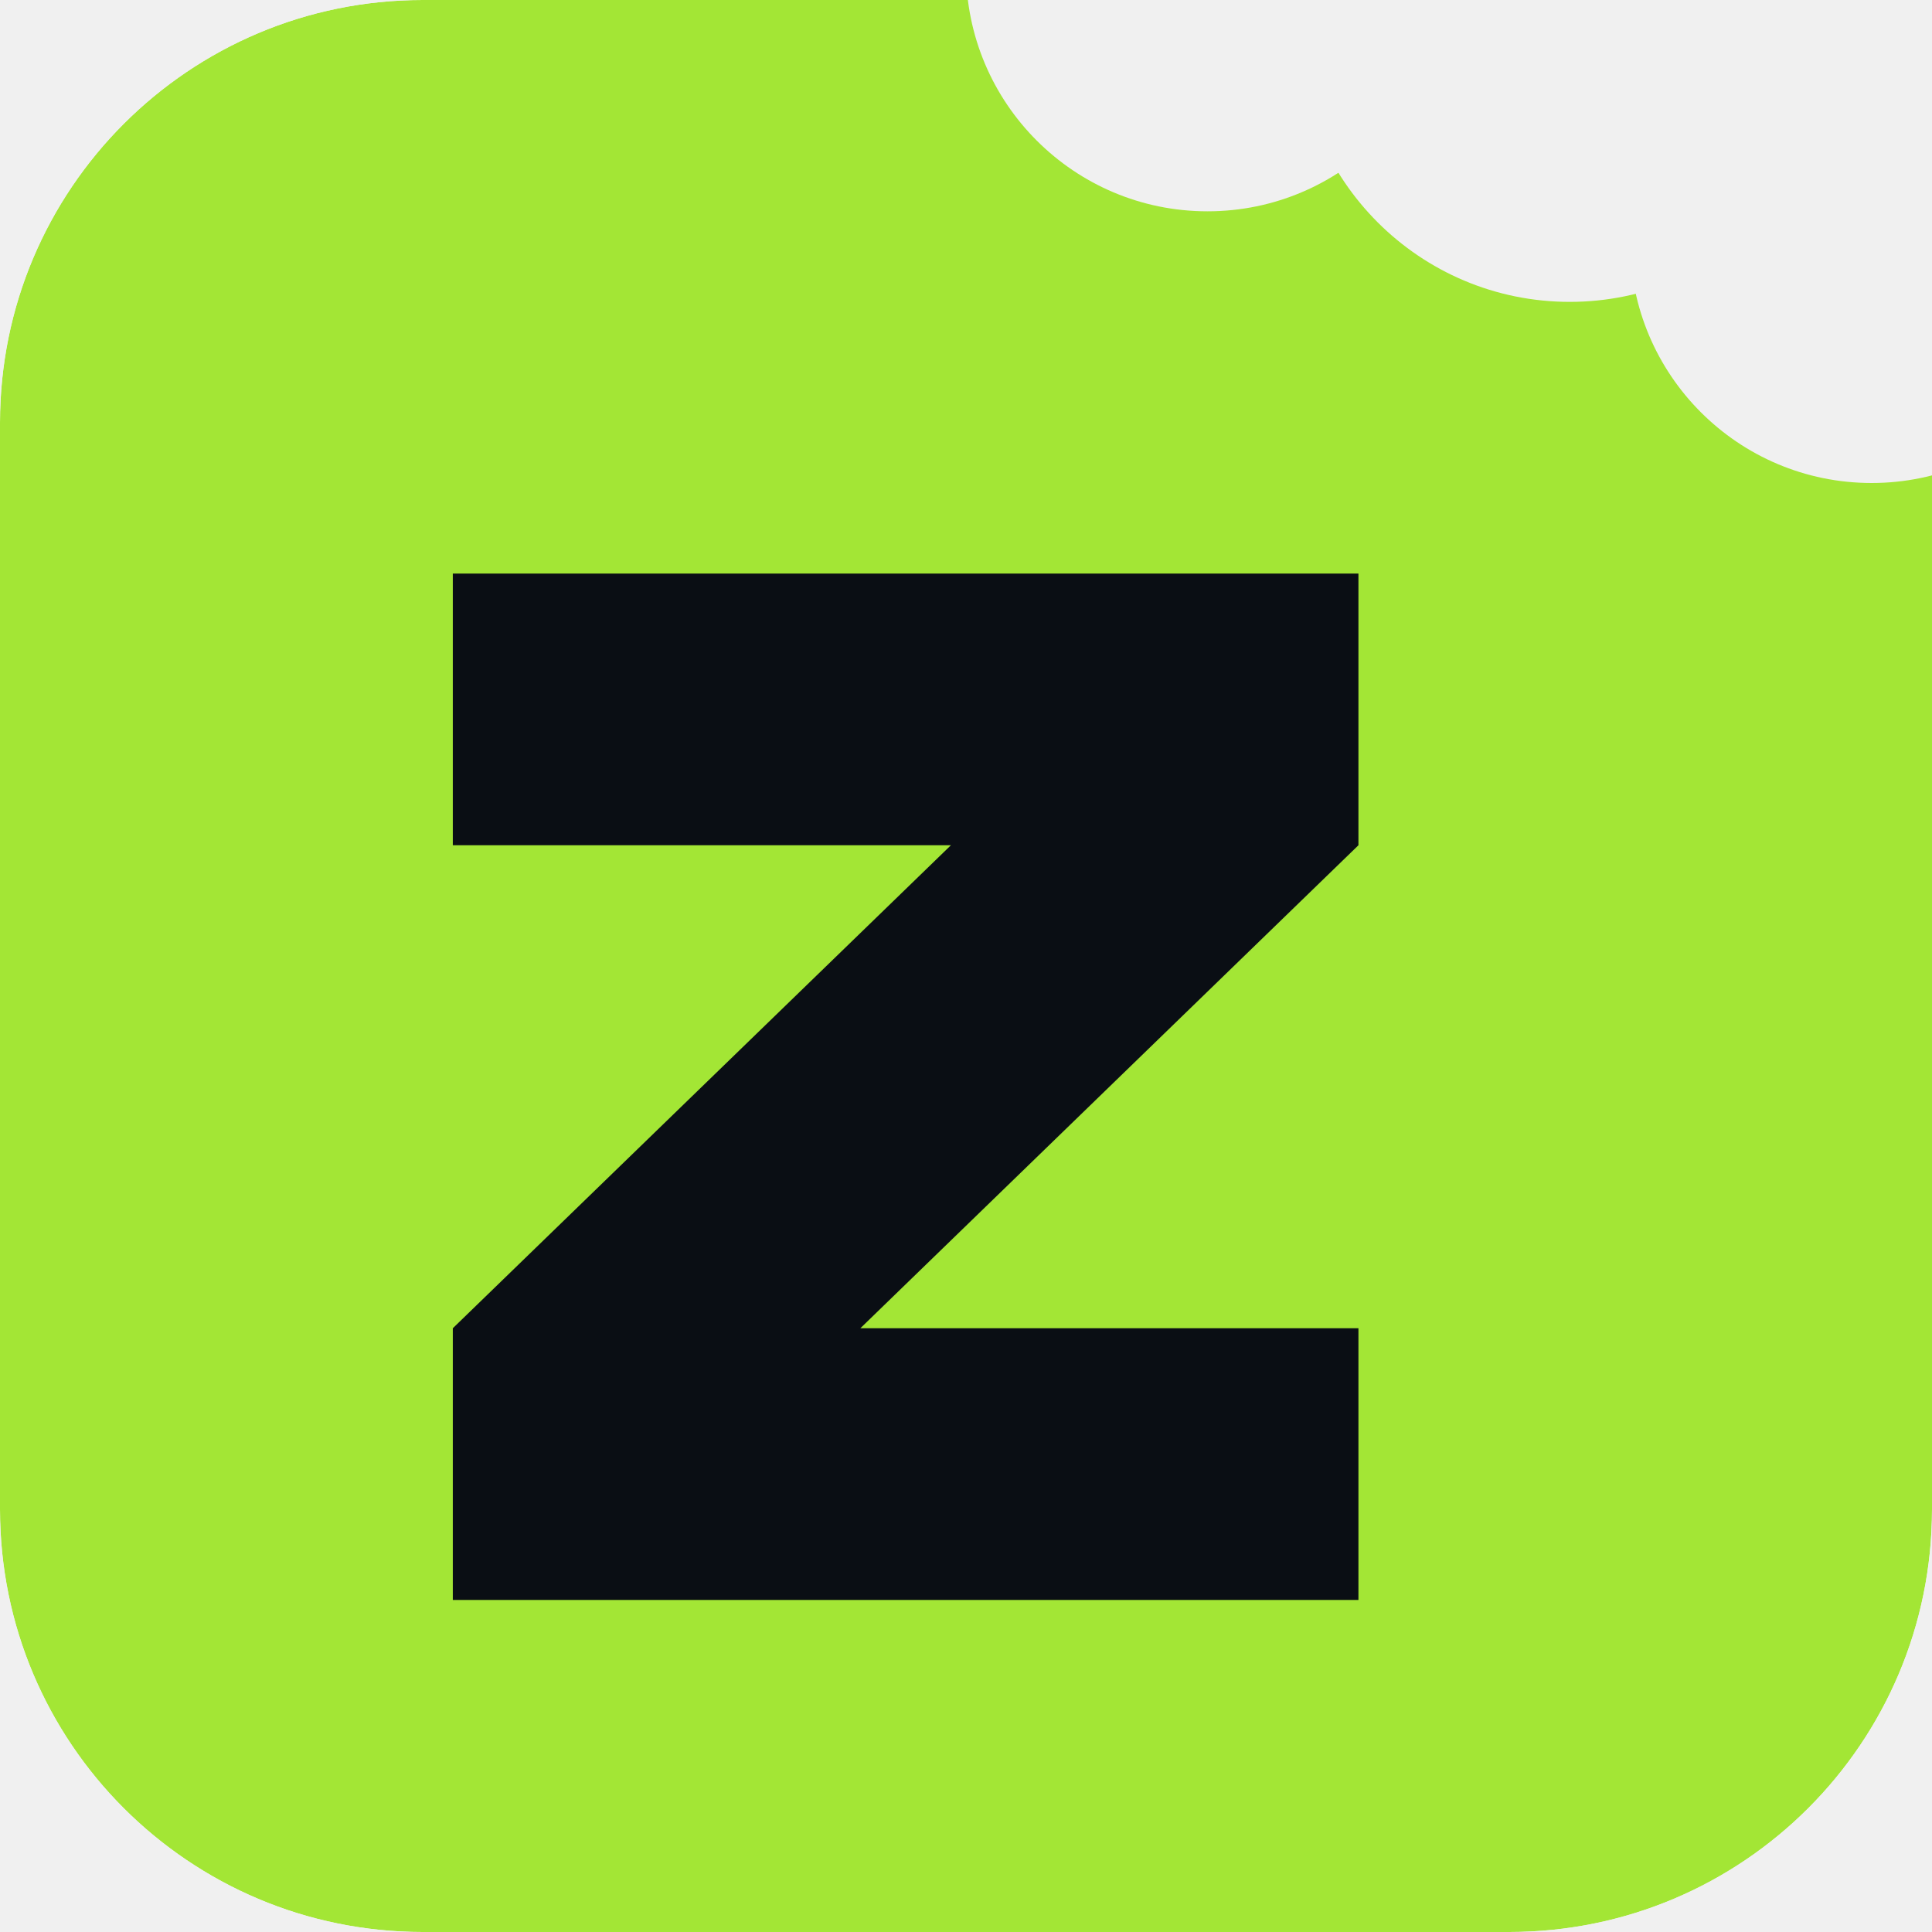
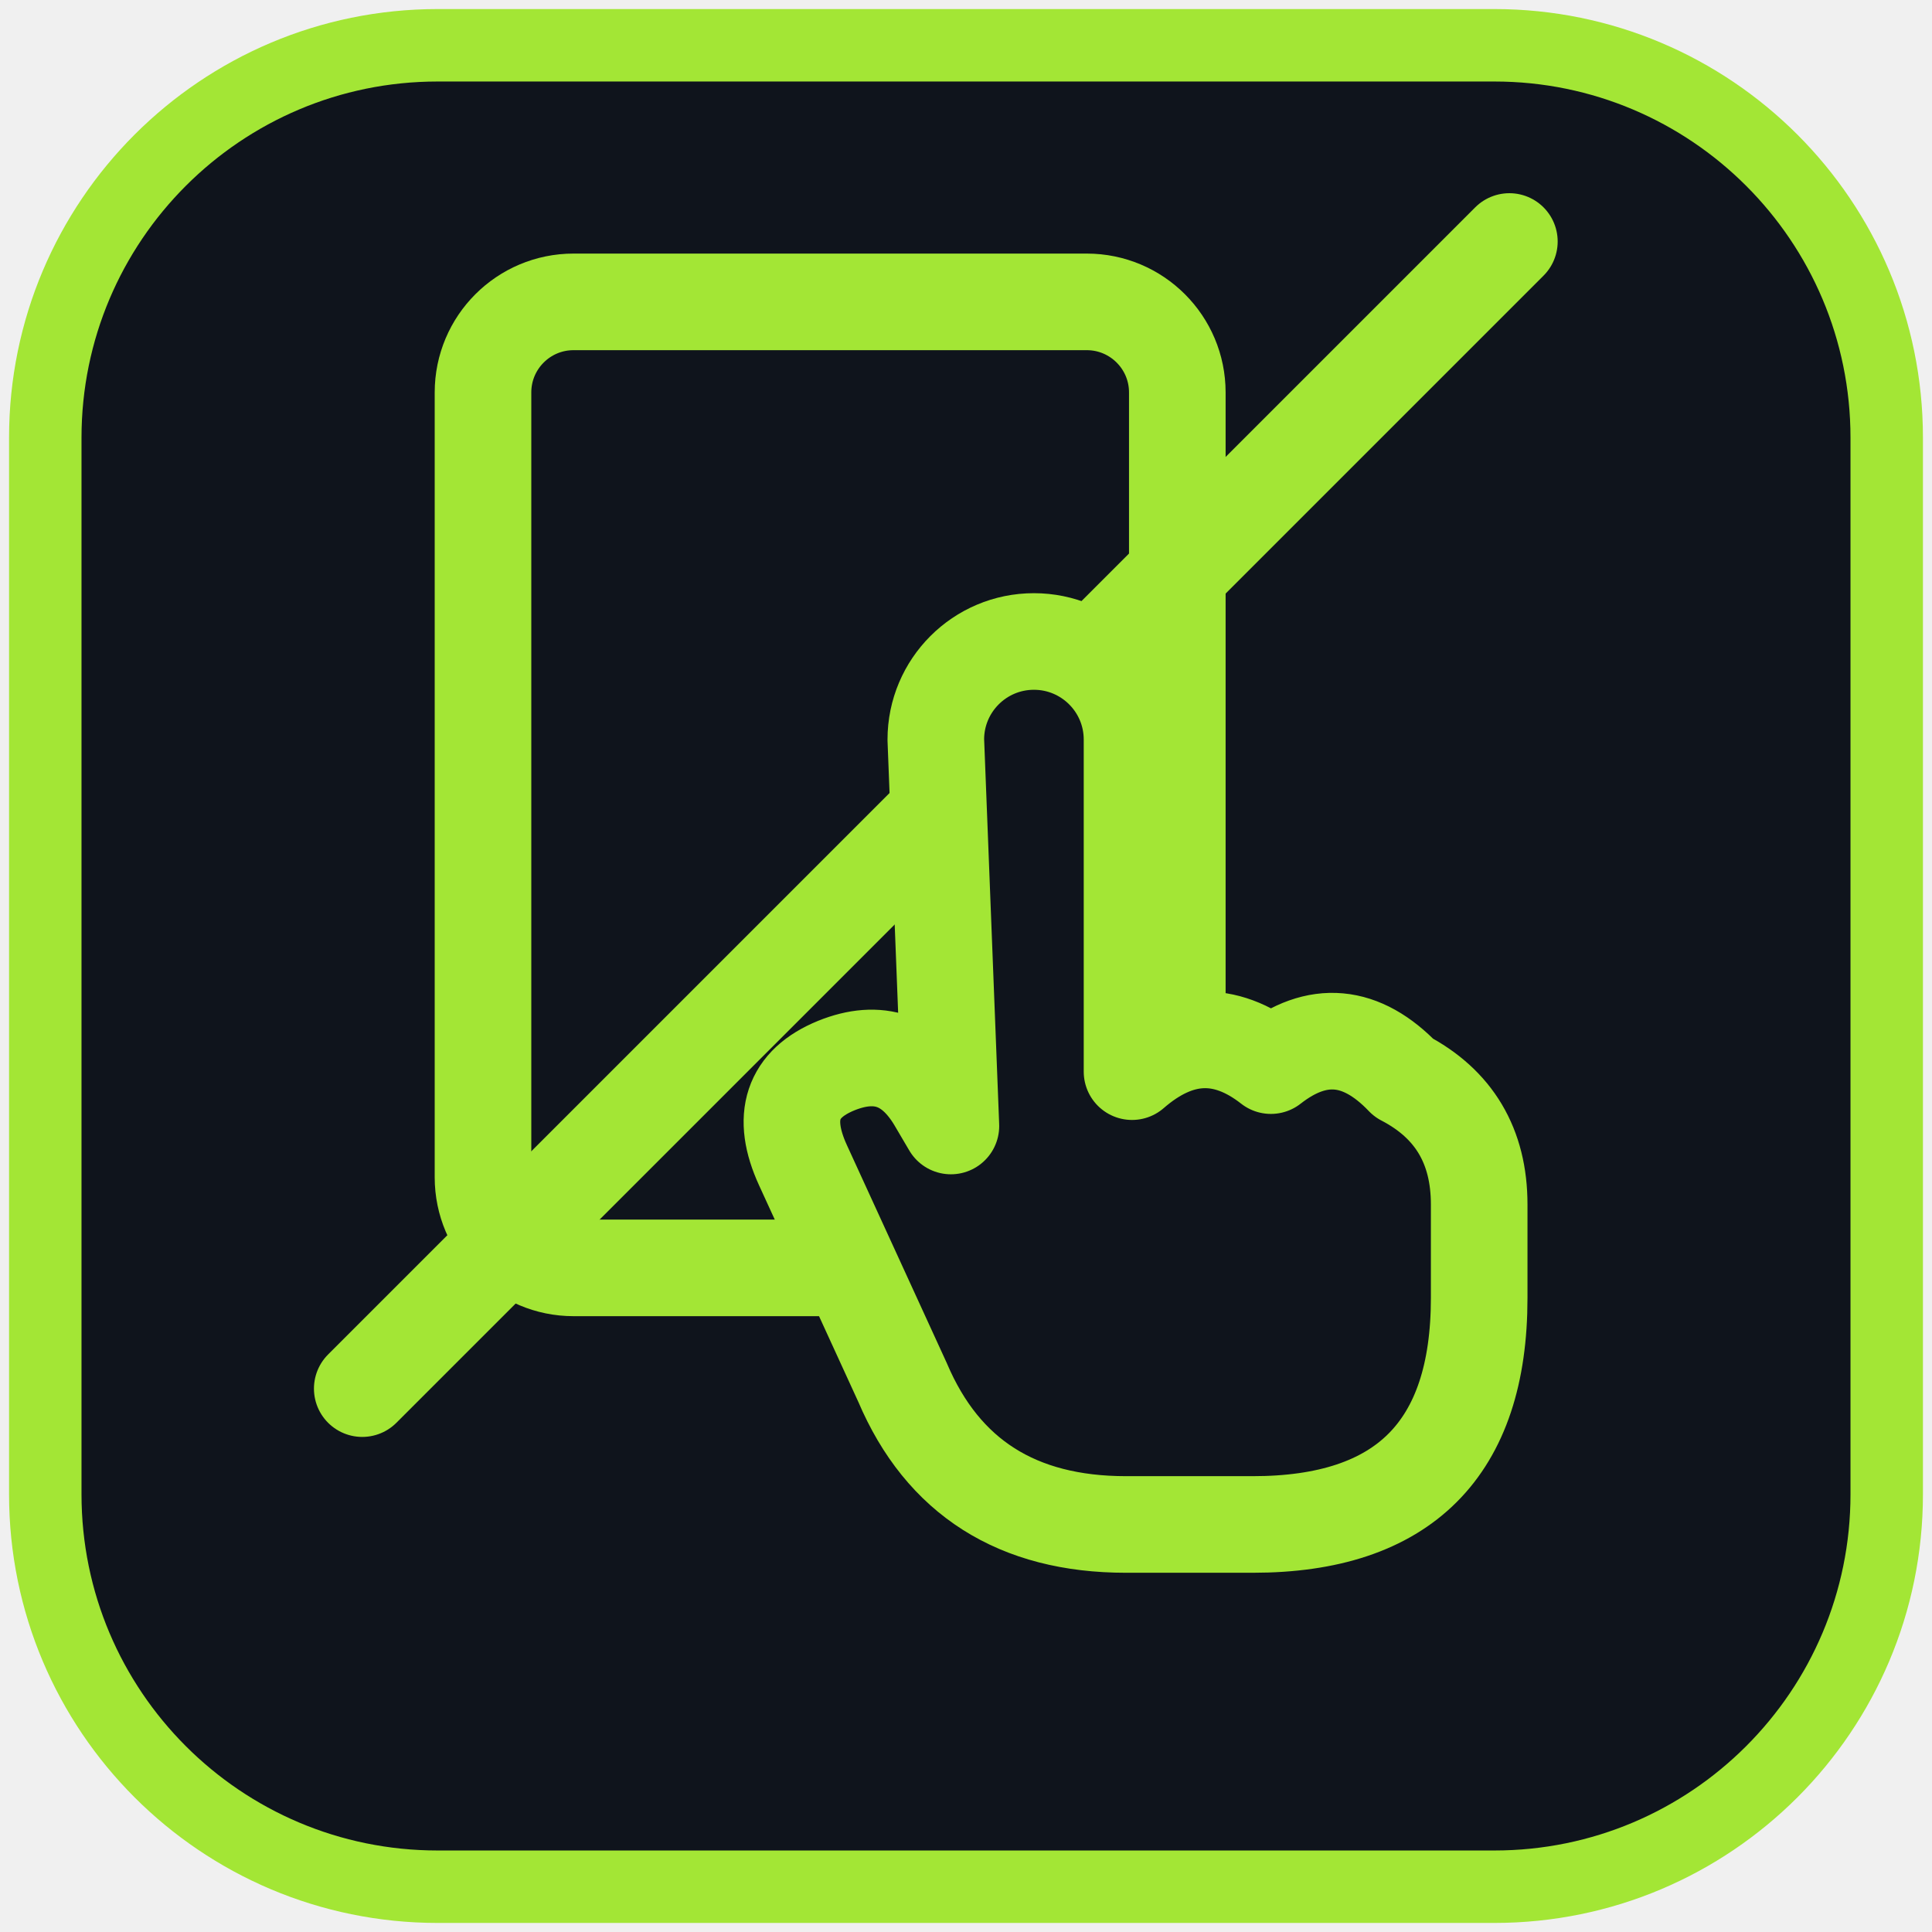
<svg xmlns="http://www.w3.org/2000/svg" viewBox="0 0 64 64">
-   <mask id="bite">
-     <rect width="64" height="64" rx="14" fill="#fff" />
-     <circle cx="40" cy="-1" r="8" fill="#000" />
-     <circle cx="52" cy="1" r="9" fill="#000" />
-     <circle cx="62" cy="8" r="8" fill="#000" />
-   </mask>
-   <rect width="64" height="64" rx="14" fill="#A3E635" mask="url(#bite)" />
-   <path d="M15 19 H45 V28 L28.5 44 H45 V53 H15 V44 L31.5 28 H15 Z" fill="#0A0E14" />
+   <rect x="1.5" y="1.5" width="61" height="61" rx="13" fill="#0F141C" stroke="#A3E635" stroke-width="2.4" />
+   <rect x="16" y="10" width="23" height="32" rx="3" fill="#0F141C" stroke="#A3E635" stroke-width="3.2" stroke-linejoin="round" />
+   <line x1="50" y1="8" x2="12" y2="46" stroke="#A3E635" stroke-width="3.2" stroke-linecap="round" />
+   <path d="M31 24.5 a3.25 3.25 0 0 1 6.5 0 L37.5 35.5            q2.3 -2 4.6 -0.2 q2.3 -1.8 4.4 0.4 q2.5 1.3 2.5 4.2 v3.1            q0 7.5 -7.5 7.5 h-4.2 q-5.4 0 -7.4 -4.7 l-3.3 -7.2            q-1.1 -2.4 1.1 -3.3 q2.1 -0.85 3.3 1.15 l0.5 0.85 Z" fill="#0F141C" stroke="#A3E635" stroke-width="3.2" stroke-linejoin="round" stroke-linecap="round" />
</svg>
